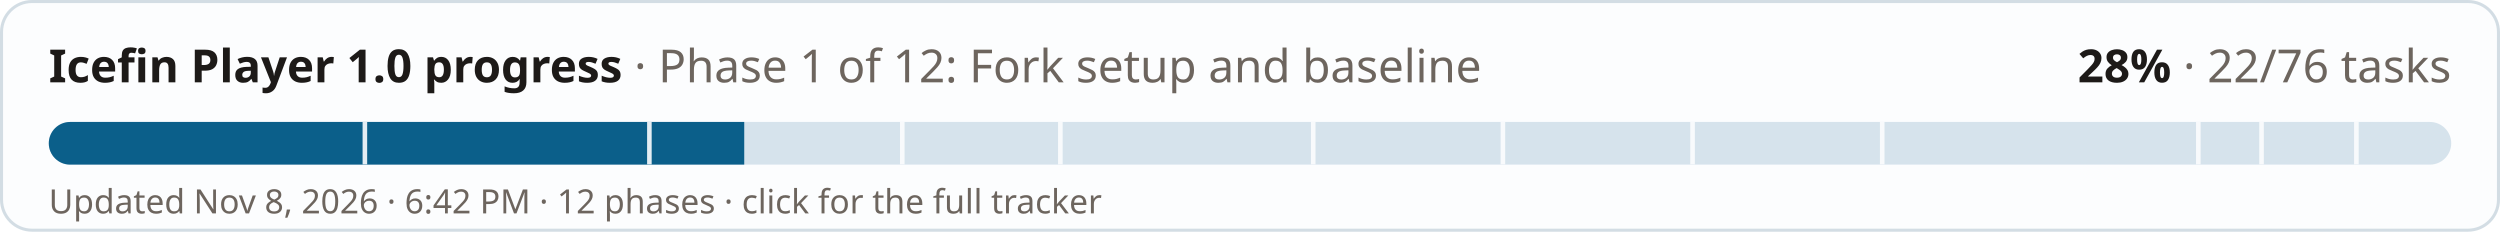
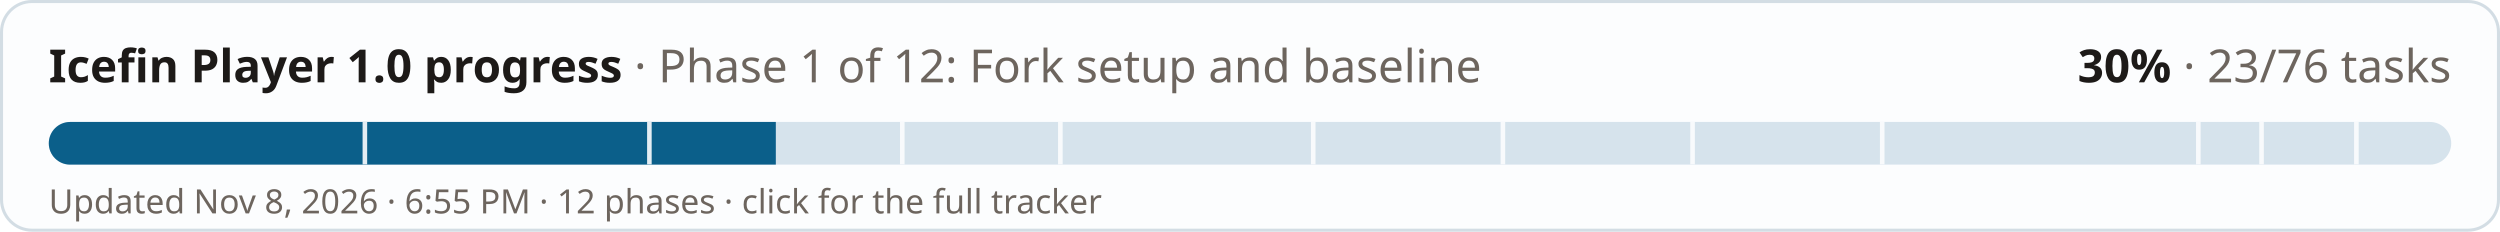
- <svg xmlns="http://www.w3.org/2000/svg" width="820" height="76" viewBox="0 0 820 76" role="img" aria-label="Icefin Player 1.0 progress: 28% (22 of 76 tasks)">
+ <svg xmlns="http://www.w3.org/2000/svg" width="820" height="76" viewBox="0 0 820 76" role="img" aria-label="Icefin Player 1.0 progress: 30% (23 of 76 tasks)">
  <style>
  .bg{fill:#fcfdfe;stroke:#d3dde4} .fg{fill:#1d1a18} .mu{fill:#6d655e} .track{fill:#d6e3ec} .done{fill:#0b5f8a} .tick{fill:#fcfdfe;opacity:.9}
  @media (prefers-color-scheme: dark){ .bg{fill:#1a2127;stroke:#2e3a43} .fg{fill:#f1ebe2} .mu{fill:#a99f94} .track{fill:#24384a} .done{fill:#6cb6e4} .tick{fill:#1a2127} }
  text{font-family:-apple-system,"Segoe UI",system-ui,"Noto Sans","DejaVu Sans",sans-serif}
</style>
  <rect class="bg" x="0.5" y="0.5" width="819" height="75" rx="10" />
  <text class="fg" x="16" y="27" font-size="15" font-weight="700">Icefin Player 1.0 progress <tspan class="mu" font-weight="400">· Phase 1 of 12: Fork setup and baseline</tspan>
  </text>
-   <text class="fg" x="804" y="27" font-size="15" font-weight="700" text-anchor="end">28% <tspan class="mu" font-weight="400">· 22/76 tasks</tspan>
+   <text class="fg" x="804" y="27" font-size="15" font-weight="700" text-anchor="end">30% <tspan class="mu" font-weight="400">· 23/76 tasks</tspan>
  </text>
  <rect class="track" x="16" y="40" width="788" height="14" rx="7" />
  <clipPath id="c">
    <rect x="16" y="40" width="788" height="14" rx="7" />
  </clipPath>
  <g clip-path="url(#c)">
-     <rect class="done" x="16" y="40" width="228.11" height="14" />
+     <rect class="done" x="16" y="40" width="238.47" height="14" />
    <rect class="tick" x="118.93" y="40" width="1.5" height="14" />
    <rect class="tick" x="212.25" y="40" width="1.5" height="14" />
    <rect class="tick" x="295.2" y="40" width="1.5" height="14" />
    <rect class="tick" x="347.04" y="40" width="1.5" height="14" />
    <rect class="tick" x="429.99" y="40" width="1.5" height="14" />
    <rect class="tick" x="492.2" y="40" width="1.5" height="14" />
    <rect class="tick" x="554.41" y="40" width="1.5" height="14" />
    <rect class="tick" x="616.62" y="40" width="1.5" height="14" />
    <rect class="tick" x="720.3" y="40" width="1.5" height="14" />
    <rect class="tick" x="741.04" y="40" width="1.5" height="14" />
    <rect class="tick" x="772.14" y="40" width="1.5" height="14" />
  </g>
-   <text class="mu" x="16" y="70" font-size="11">Updated Nov 8, 2026 · 6:42 PM · 12 phases · click for the full tracker</text>
+   <text class="mu" x="16" y="70" font-size="11">Updated Nov 8, 2026 · 6:55 PM · 12 phases · click for the full tracker</text>
</svg>
